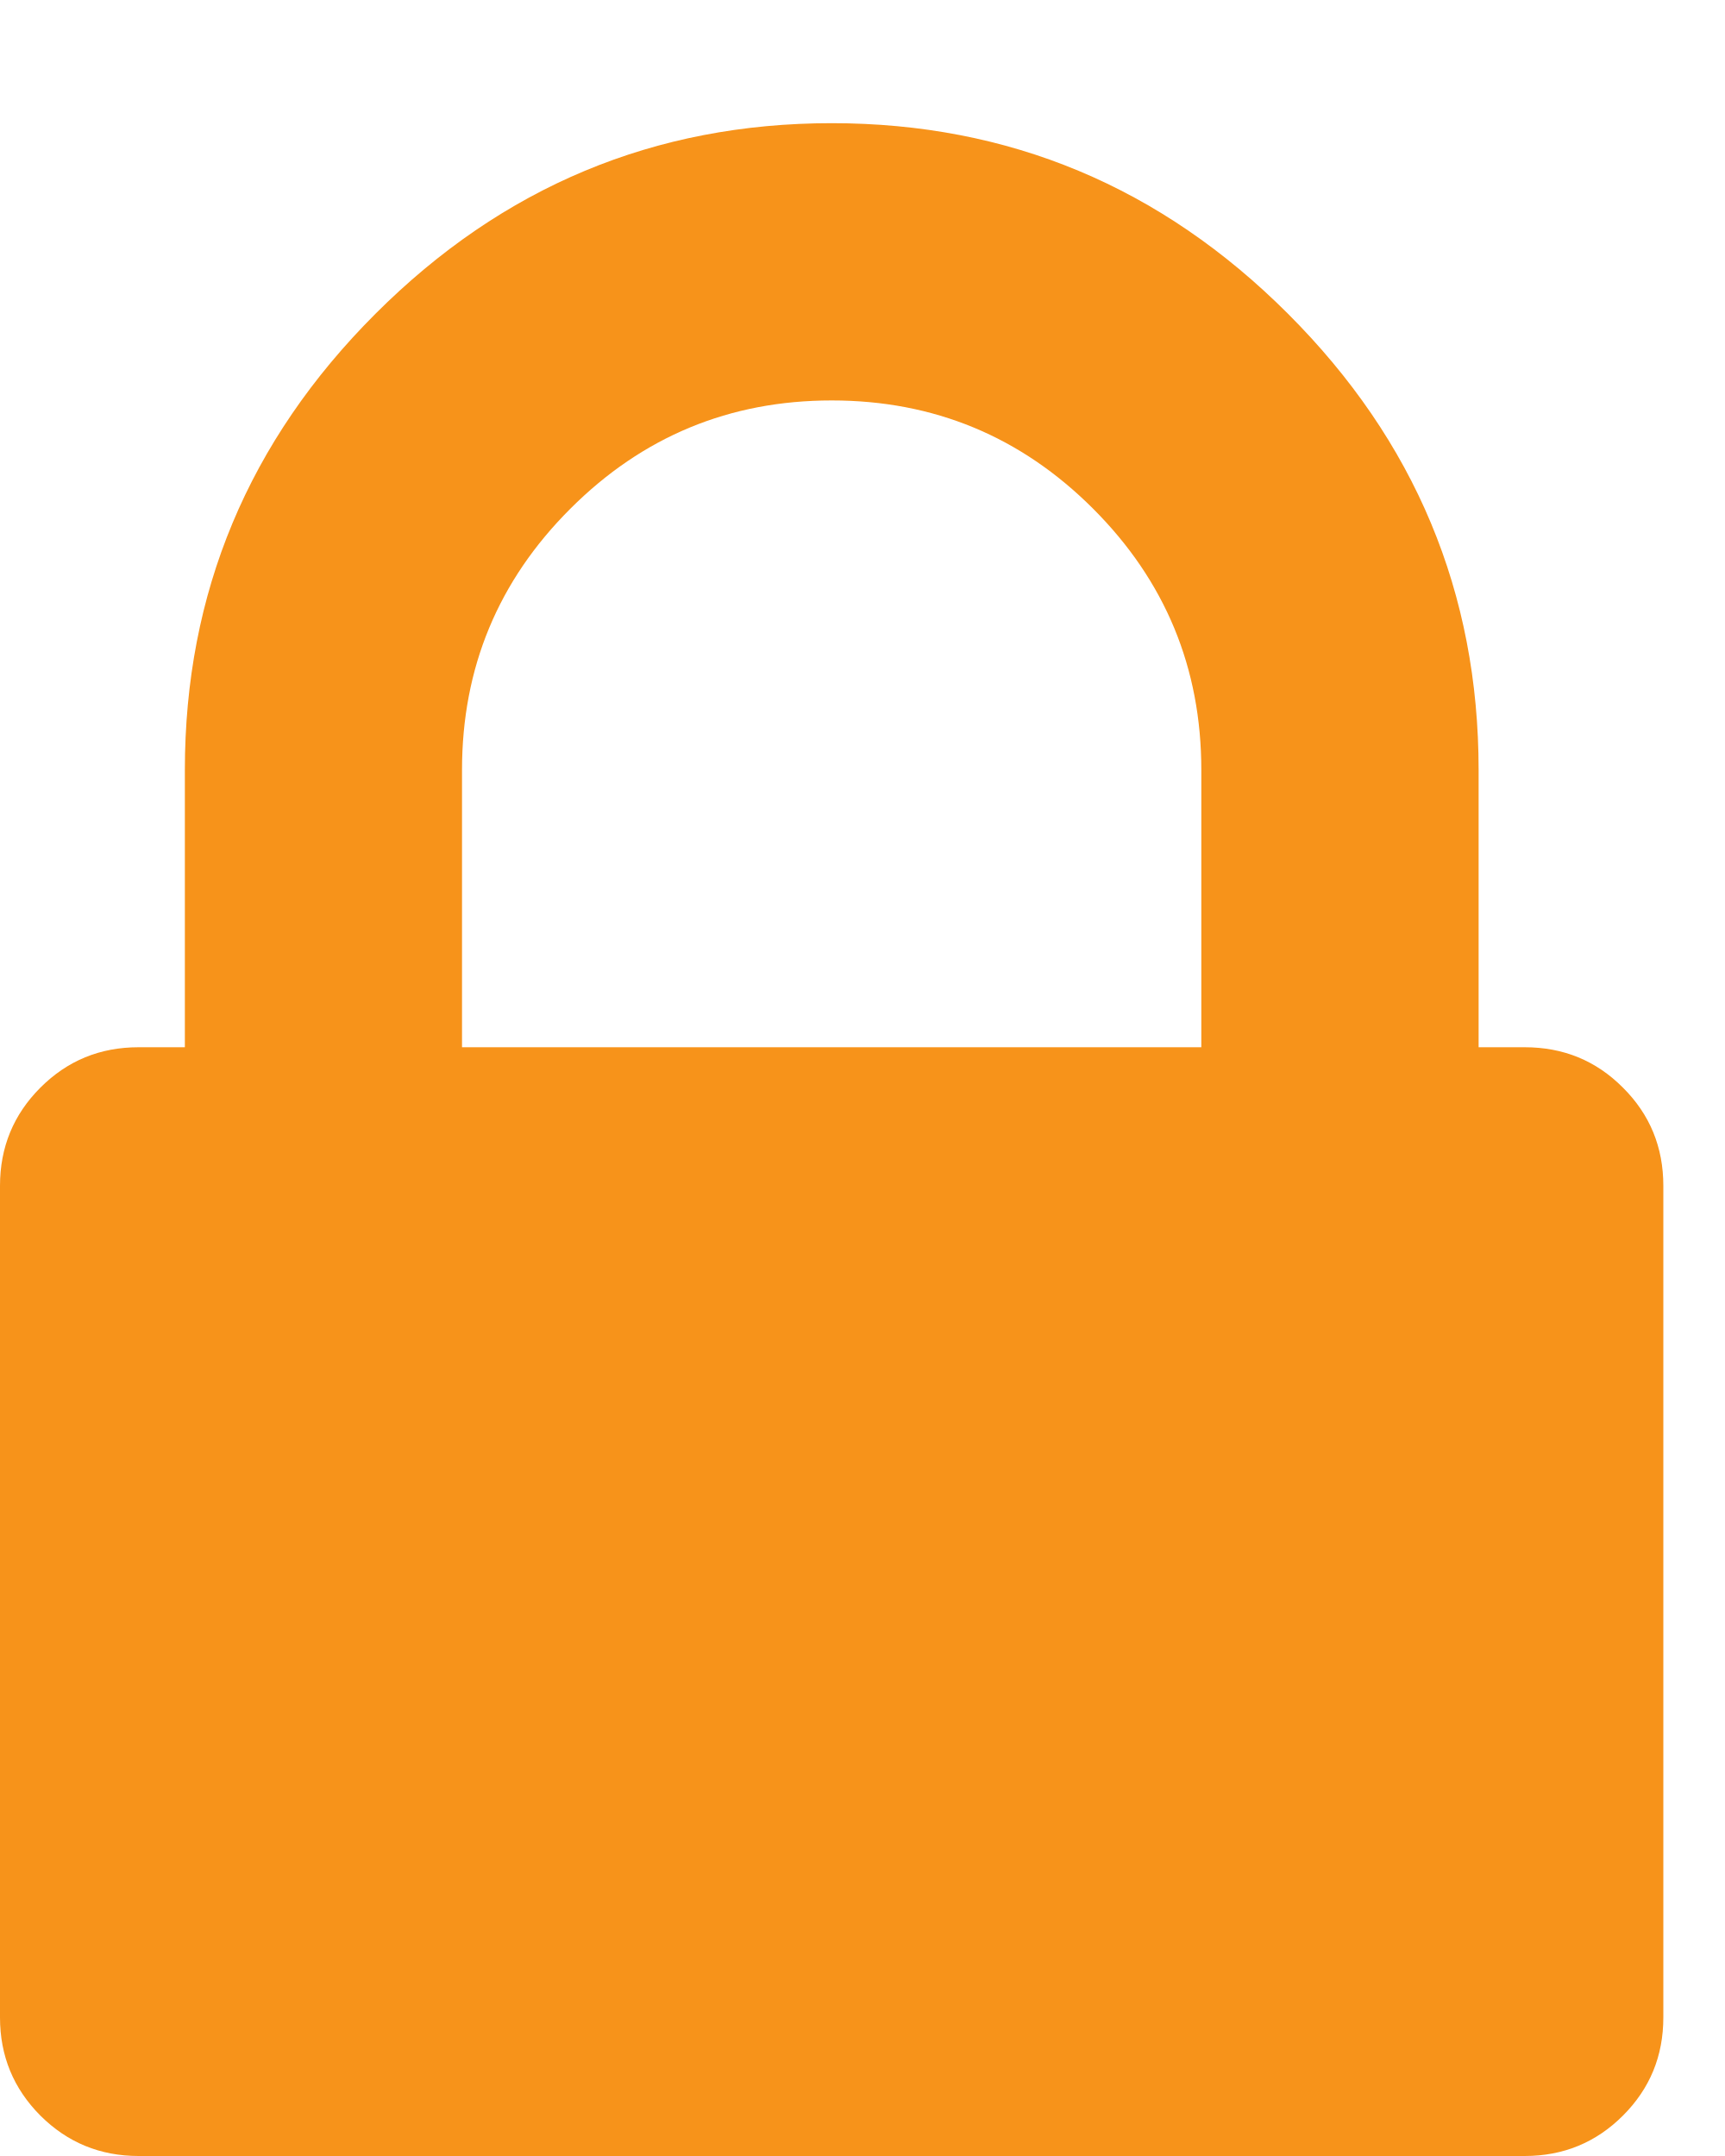
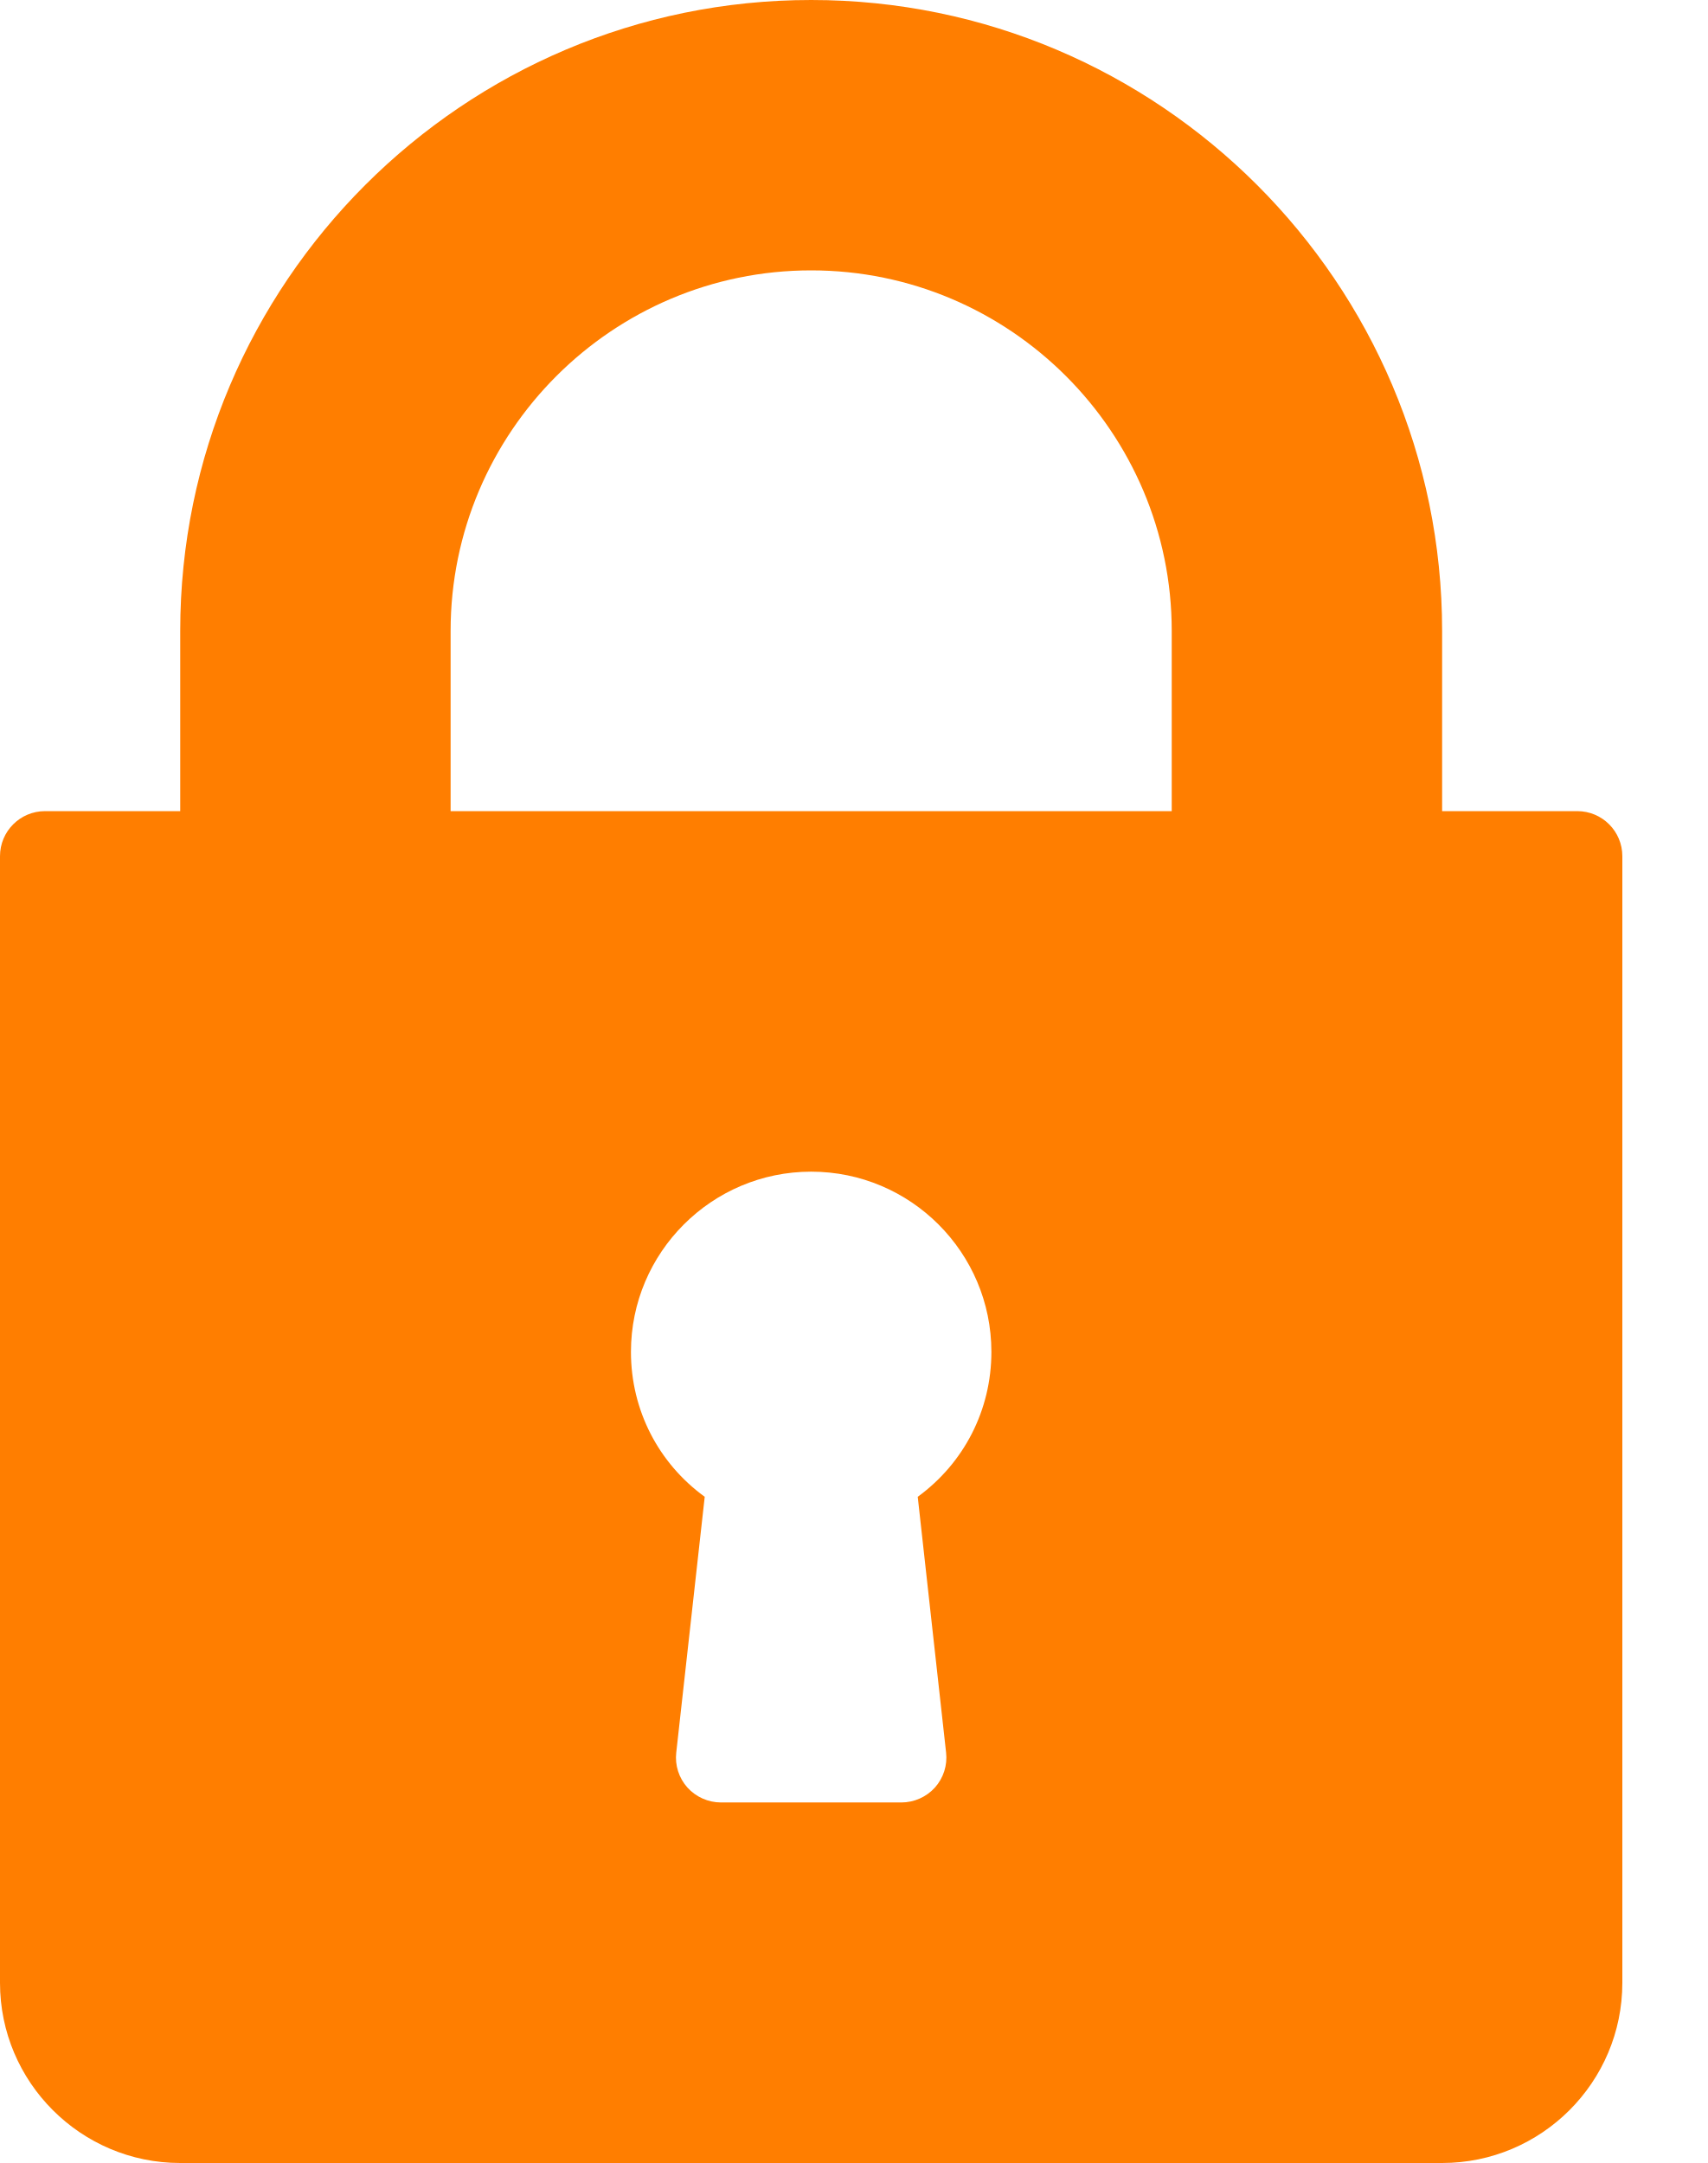
- <svg xmlns="http://www.w3.org/2000/svg" width="12px" height="15px" viewBox="0 0 12 15" version="1.1">
-   <defs />
-   <g id="new" stroke="none" stroke-width="1" fill="none" fill-rule="evenodd">
-     <g id="Bitcoin.org---new-Choose-Your-wallet--Desktop-Copy-4" transform="translate(-1095, -979)" fill="#F7931A">
-       <g id="//Content" transform="translate(0, 473)">
-         <g id="Wallets-for-Linux" transform="translate(215, 152)">
-           <g id="Containers">
-             <g id="Container" transform="translate(800, 210)">
-               <g id="Group" transform="translate(80, 144)">
-                 <path d="M3.214,7.286 L8.357,7.286 L8.357,5.357 C8.357,4.647 8.106,4.041 7.604,3.539 C7.102,3.037 6.496,2.786 5.786,2.786 C5.076,2.786 4.47,3.037 3.968,3.539 C3.465,4.041 3.214,4.647 3.214,5.357 L3.214,7.286 Z M11.571,8.25 L11.571,14.036 C11.571,14.304 11.478,14.531 11.29,14.719 C11.103,14.906 10.875,15 10.607,15 L0.964,15 C0.696,15 0.469,14.906 0.281,14.719 C0.094,14.531 0,14.304 0,14.036 L0,8.25 C0,7.982 0.094,7.754 0.281,7.567 C0.469,7.379 0.696,7.286 0.964,7.286 L1.286,7.286 L1.286,5.357 C1.286,4.125 1.728,3.067 2.612,2.183 C3.496,1.299 4.554,0.857 5.786,0.857 C7.018,0.857 8.076,1.299 8.96,2.183 C9.844,3.067 10.286,4.125 10.286,5.357 L10.286,7.286 L10.607,7.286 C10.875,7.286 11.103,7.379 11.29,7.567 C11.478,7.754 11.571,7.982 11.571,8.25 Z" id="lock---FontAwesome" />
+ <svg xmlns="http://www.w3.org/2000/svg" width="15px" height="19px" viewBox="0 0 15 19" version="1.1">
+   <g id="Flow-2" stroke="none" stroke-width="1" fill="none" fill-rule="evenodd">
+     <g id="Bitcoin.org---Wallet-Flow-2.06---Desktop" transform="translate(-240, -628)" fill="#FF7E00">
+       <g id="Content" transform="translate(213, 443)">
+         <g id="Filter">
+           <g id="Wallet-type" transform="translate(16, 15)">
+             <g id="Group-3-Copy-2" transform="translate(0, 125)">
+               <g id="Group-2" transform="translate(0, 35)">
+                 <path d="M24.854,17.125 L23.667,17.125 L23.667,15.542 C23.667,12.486 21.181,10 18.125,10 C15.069,10 12.583,12.486 12.583,15.542 L12.583,17.125 L11.396,17.125 C11.177,17.125 11,17.302 11,17.521 L11,27.417 C11,28.29 11.71,29 12.583,29 L23.667,29 C24.54,29 25.25,28.29 25.25,27.417 L25.25,17.521 C25.25,17.302 25.073,17.125 24.854,17.125 Z M19.31,25.394 C19.323,25.506 19.287,25.618 19.212,25.702 C19.137,25.785 19.029,25.833 18.917,25.833 L17.333,25.833 C17.221,25.833 17.113,25.785 17.038,25.702 C16.963,25.618 16.927,25.506 16.94,25.394 L17.19,23.148 C16.784,22.853 16.542,22.387 16.542,21.875 C16.542,21.002 17.252,20.292 18.125,20.292 C18.998,20.292 19.708,21.002 19.708,21.875 C19.708,22.387 19.466,22.853 19.061,23.148 L19.31,25.394 Z M21.292,17.125 L14.958,17.125 L14.958,15.542 C14.958,13.796 16.379,12.375 18.125,12.375 C19.871,12.375 21.292,13.796 21.292,15.542 L21.292,17.125 L21.292,17.125 Z" id="Shape" />
              </g>
            </g>
          </g>
        </g>
      </g>
    </g>
  </g>
</svg>
